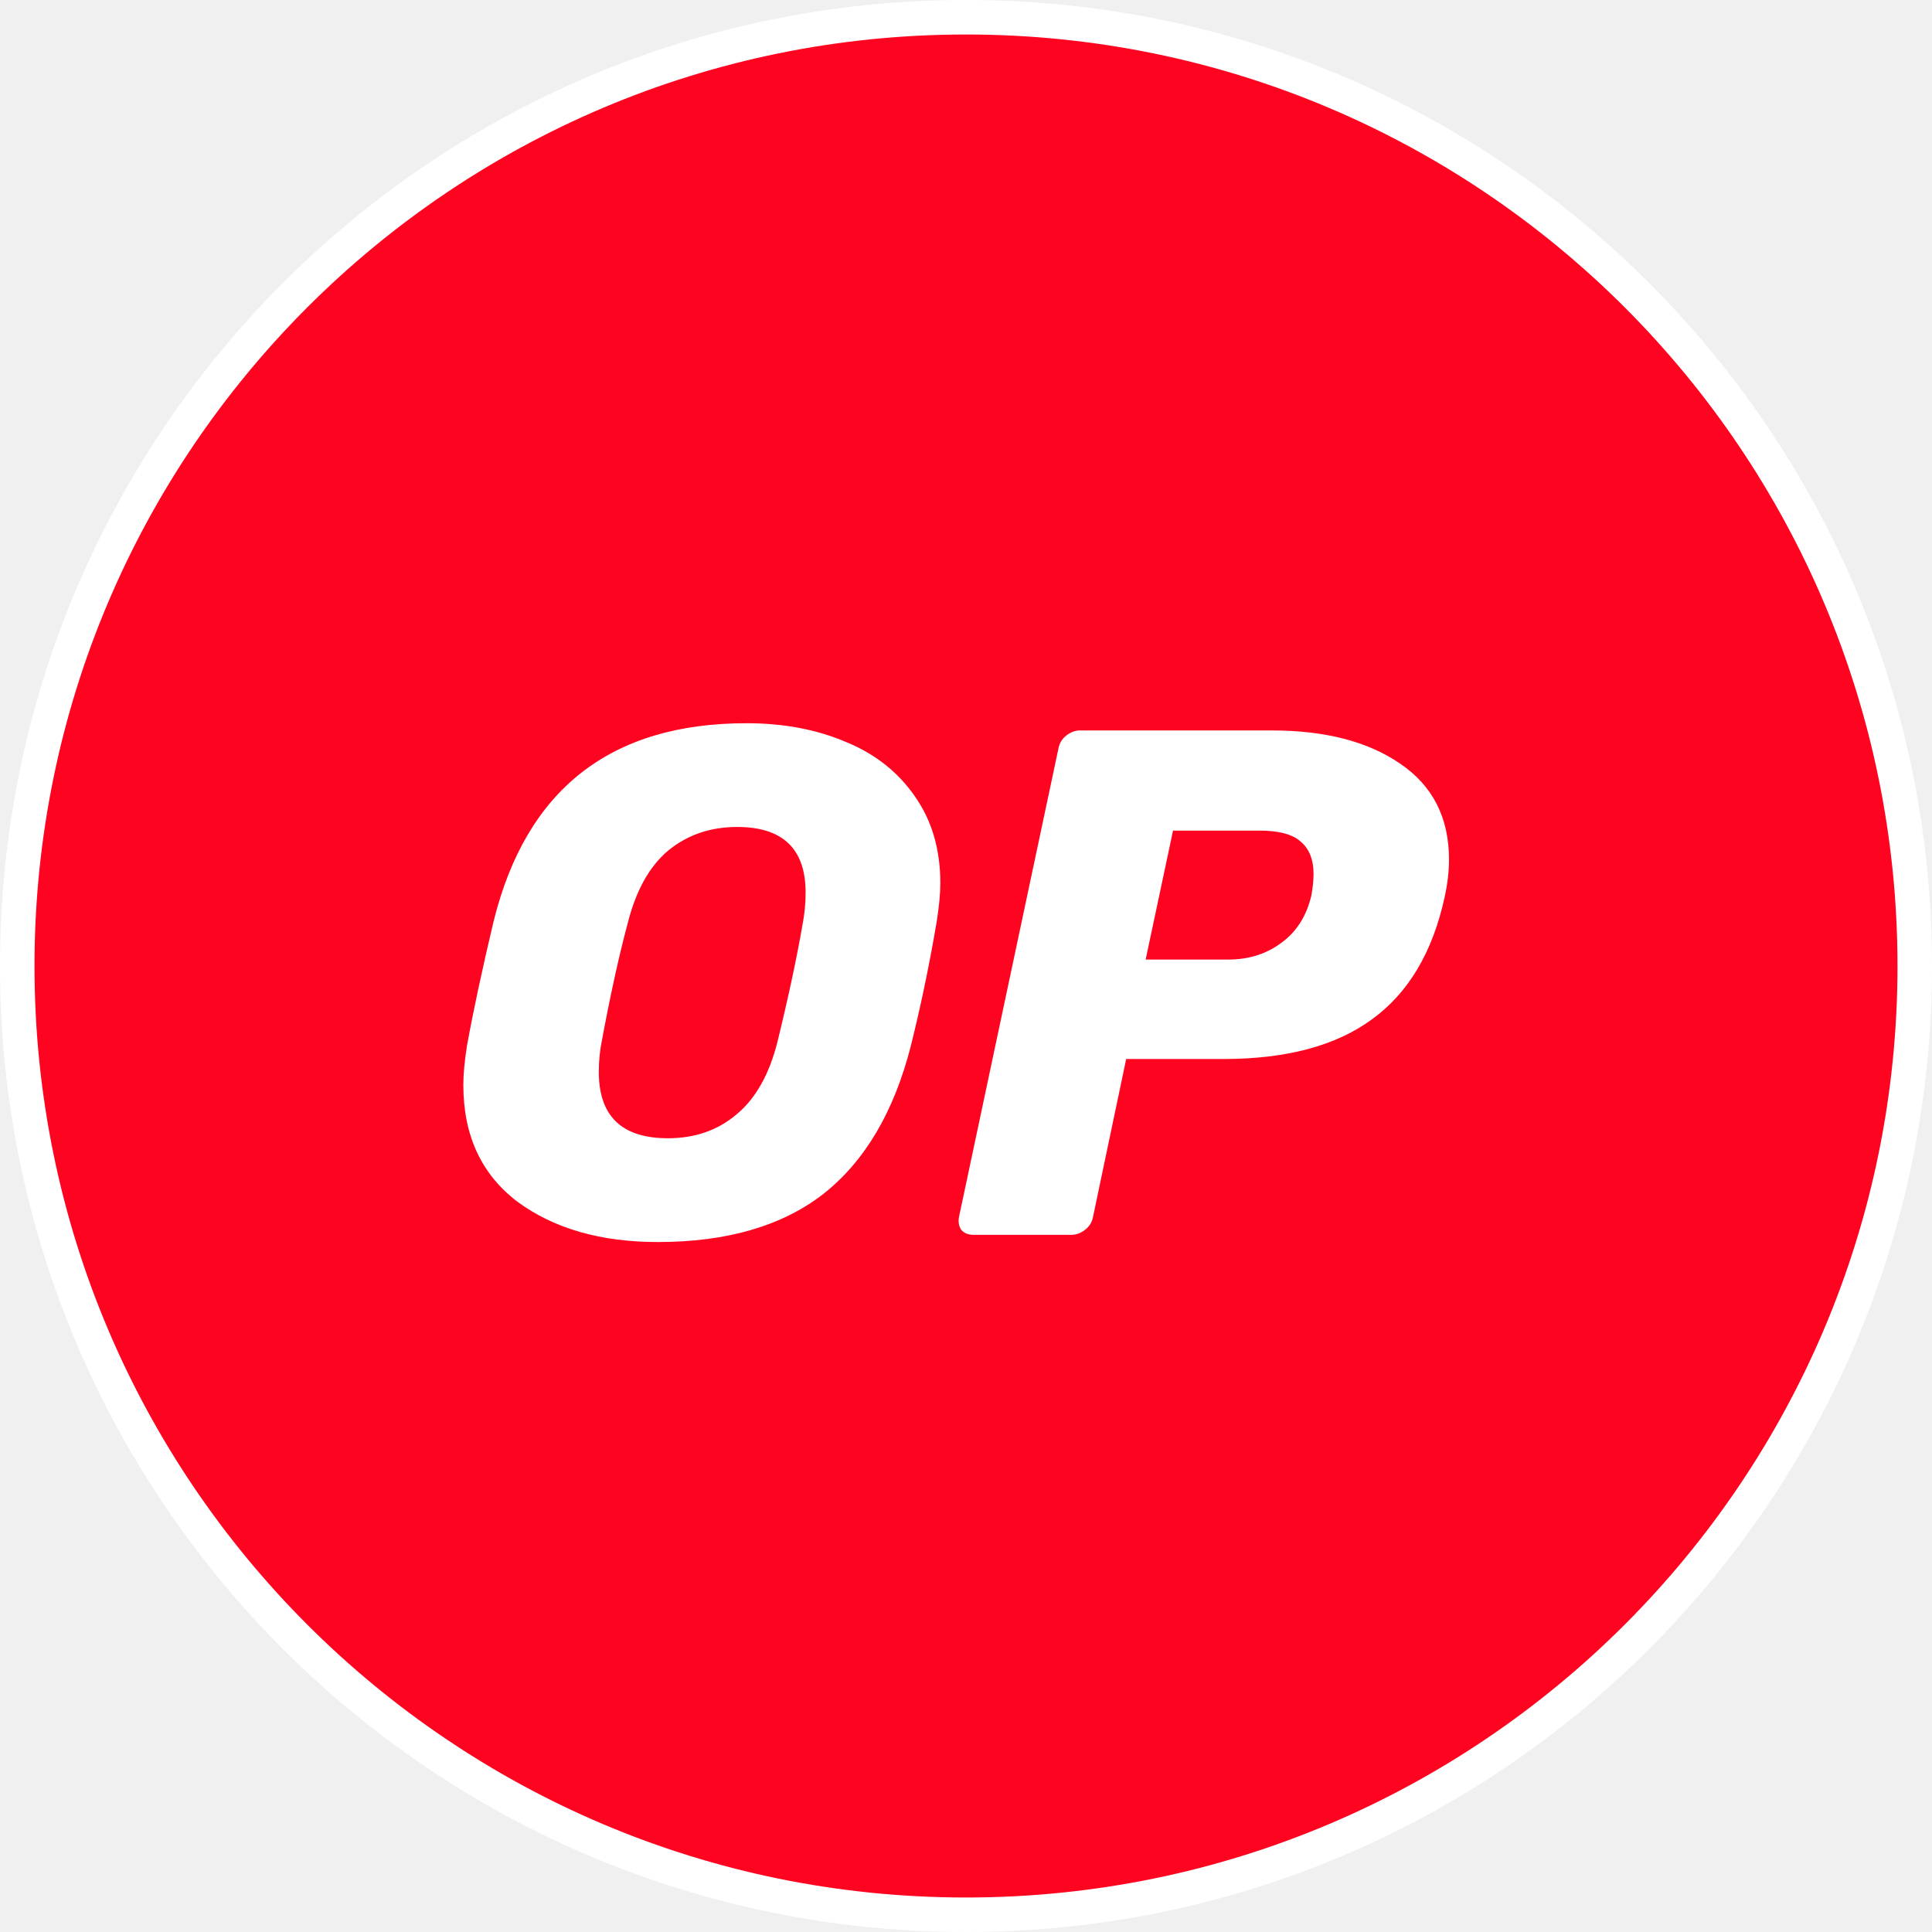
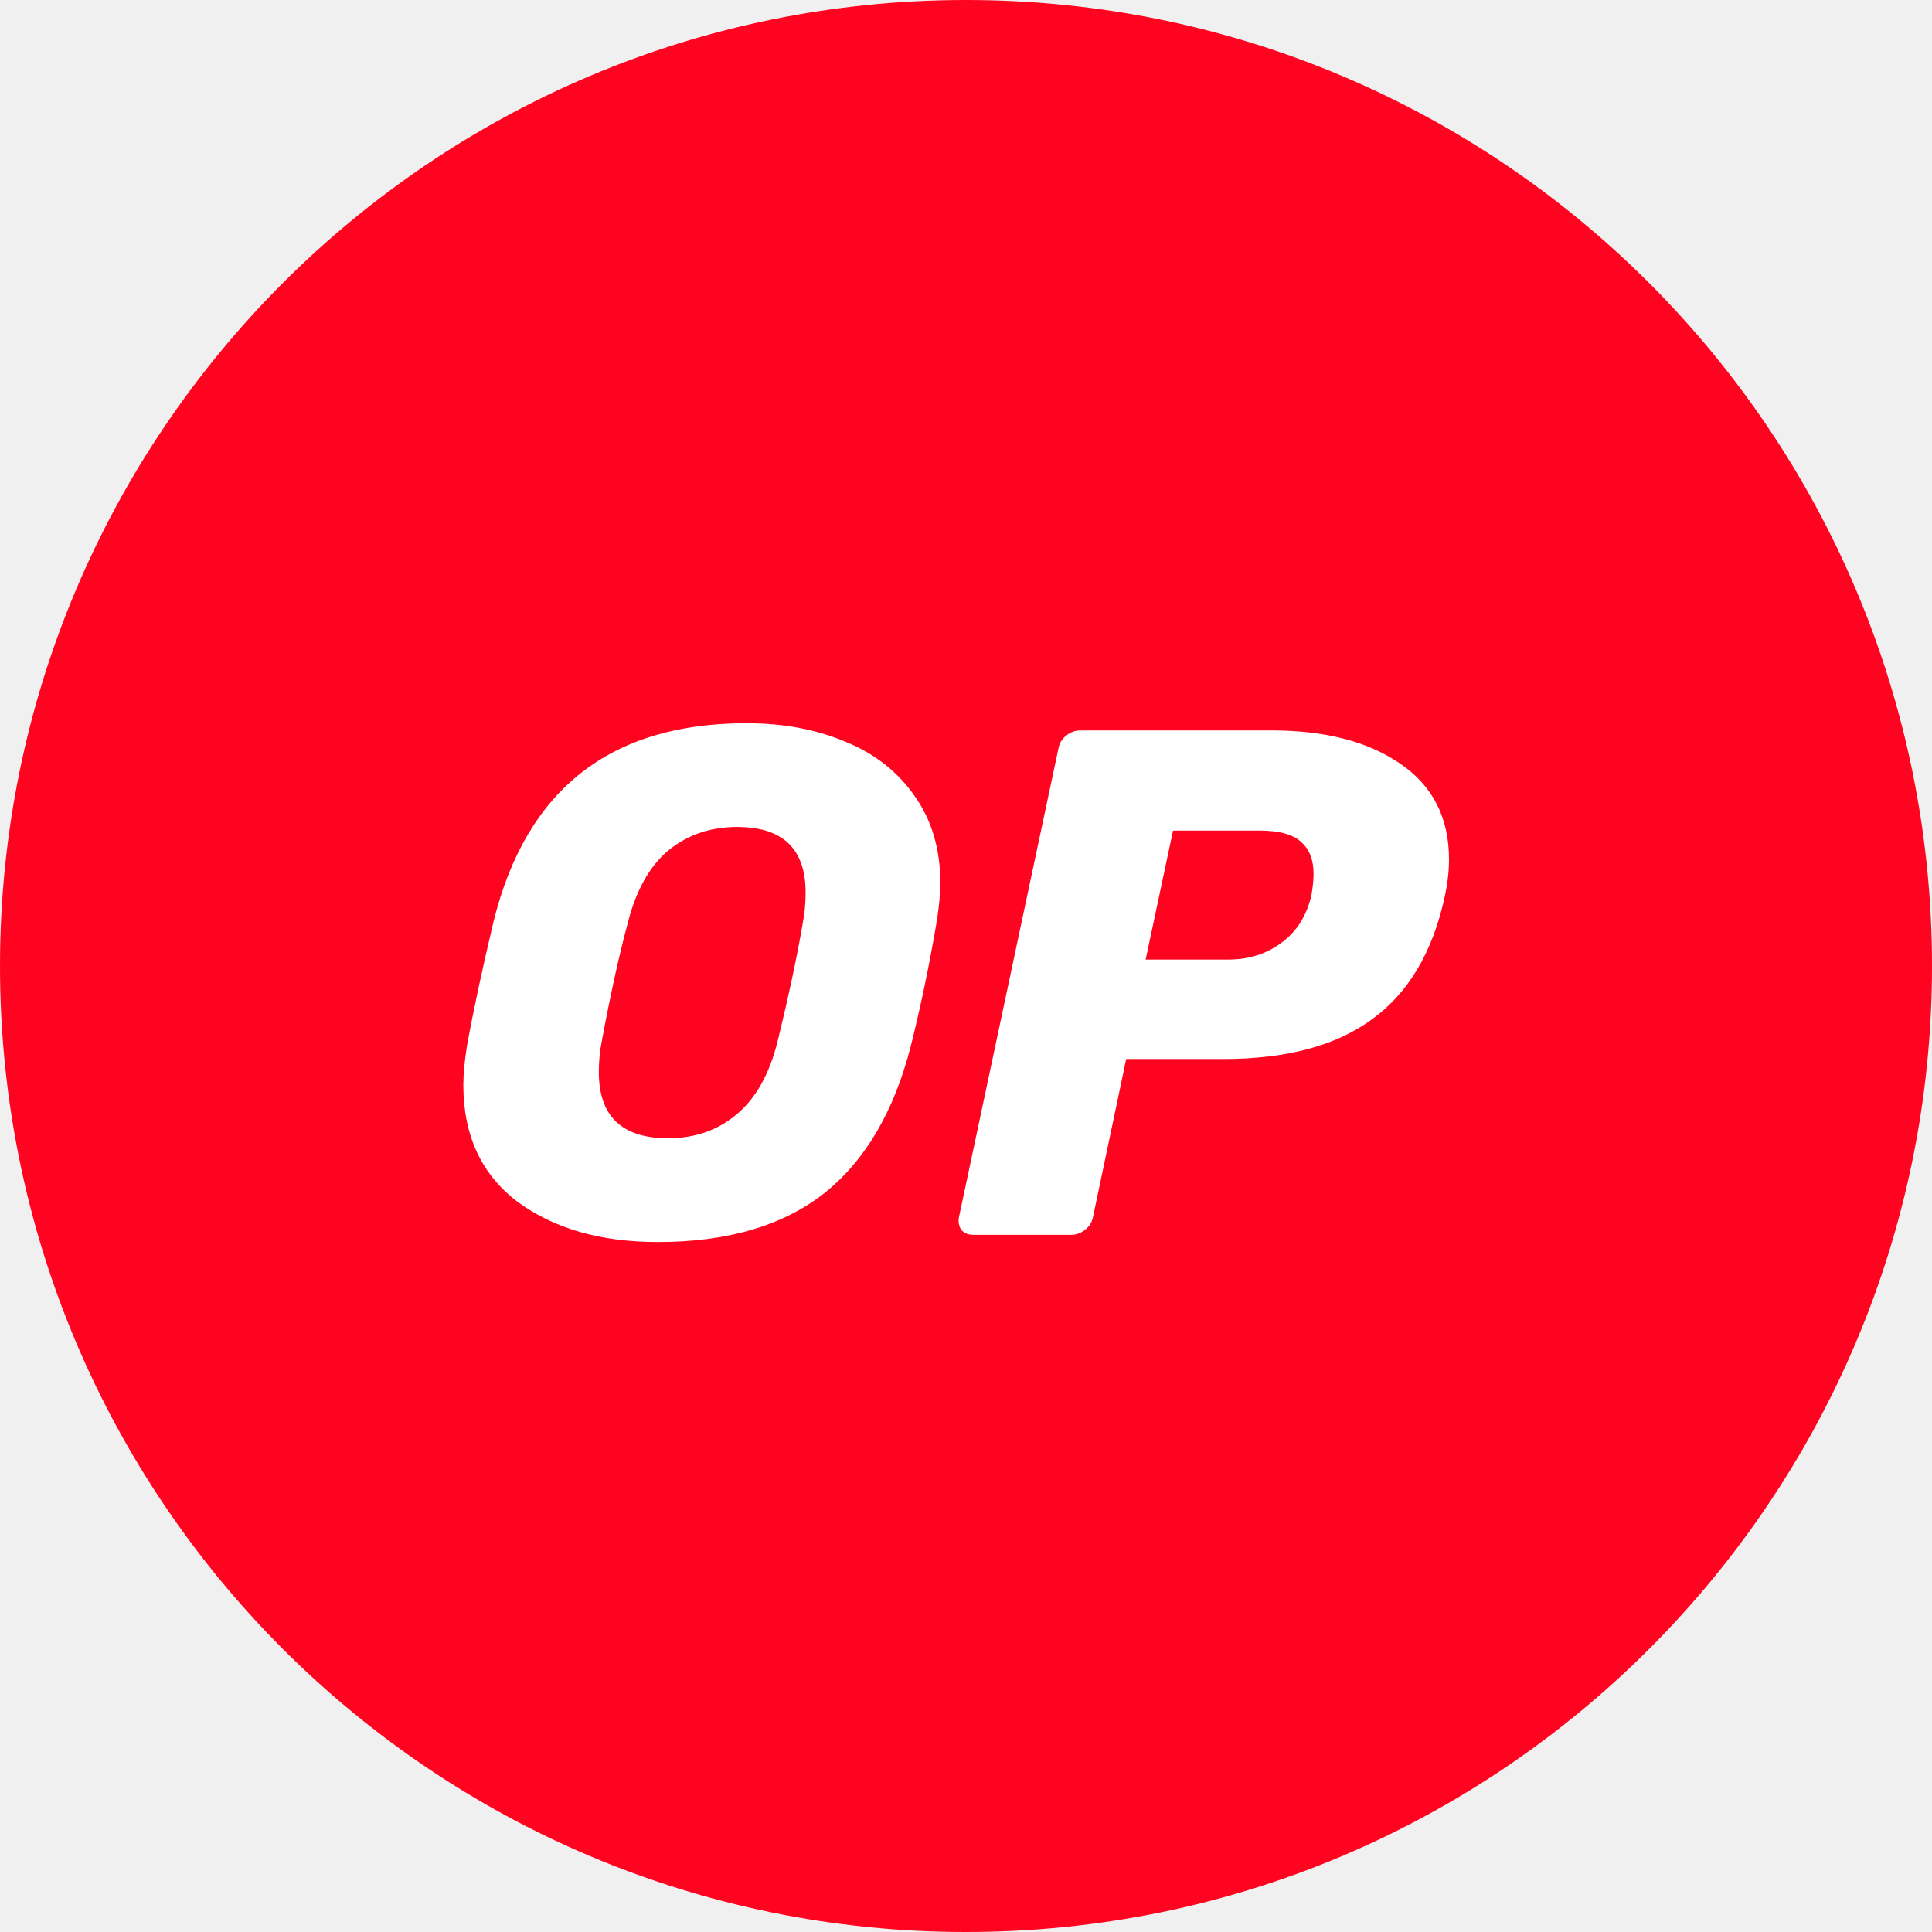
<svg xmlns="http://www.w3.org/2000/svg" width="56" height="56" viewBox="0 0 56 56" fill="none">
-   <rect x="0.5" y="0.5" width="55" height="55" rx="27.5" fill="#FF0420" />
-   <rect x="0.5" y="0.5" width="55" height="55" rx="27.5" stroke="white" />
+   <rect width="56" height="56" rx="28" fill="#FF0420" />
  <path d="M19.069 36.001C17.412 36.001 16.055 35.611 14.996 34.831C13.952 34.037 13.43 32.91 13.43 31.448C13.43 31.141 13.465 30.765 13.534 30.32C13.716 29.317 13.973 28.113 14.307 26.706C15.254 22.877 17.698 20.963 21.638 20.963C22.71 20.963 23.671 21.144 24.52 21.506C25.37 21.854 26.038 22.383 26.525 23.093C27.013 23.789 27.256 24.625 27.256 25.599C27.256 25.892 27.222 26.261 27.152 26.706C26.943 27.946 26.692 29.15 26.4 30.32C25.913 32.227 25.07 33.654 23.873 34.601C22.675 35.534 21.074 36.001 19.069 36.001ZM19.361 32.993C20.141 32.993 20.803 32.763 21.346 32.304C21.903 31.844 22.299 31.141 22.536 30.194C22.856 28.886 23.1 27.744 23.267 26.769C23.323 26.477 23.351 26.177 23.351 25.871C23.351 24.604 22.689 23.97 21.367 23.97C20.587 23.97 19.919 24.2 19.361 24.66C18.819 25.119 18.429 25.822 18.192 26.769C17.941 27.702 17.691 28.844 17.44 30.194C17.384 30.473 17.357 30.765 17.357 31.072C17.357 32.353 18.025 32.993 19.361 32.993ZM28.215 35.792C28.062 35.792 27.944 35.743 27.86 35.645C27.791 35.534 27.77 35.409 27.798 35.27L30.68 21.694C30.708 21.541 30.784 21.415 30.91 21.318C31.035 21.221 31.167 21.172 31.306 21.172H36.862C38.408 21.172 39.647 21.492 40.58 22.132C41.527 22.773 42 23.699 42 24.91C42 25.258 41.958 25.62 41.875 25.996C41.527 27.598 40.824 28.781 39.765 29.547C38.721 30.313 37.287 30.696 35.463 30.696H32.643L31.682 35.27C31.654 35.423 31.578 35.548 31.453 35.645C31.327 35.743 31.195 35.792 31.056 35.792H28.215ZM35.609 27.813C36.194 27.813 36.702 27.653 37.134 27.333C37.579 27.013 37.871 26.553 38.011 25.954C38.053 25.718 38.074 25.509 38.074 25.328C38.074 24.924 37.955 24.618 37.718 24.409C37.482 24.186 37.078 24.075 36.507 24.075H34.001L33.207 27.813H35.609Z" fill="white" />
</svg>
